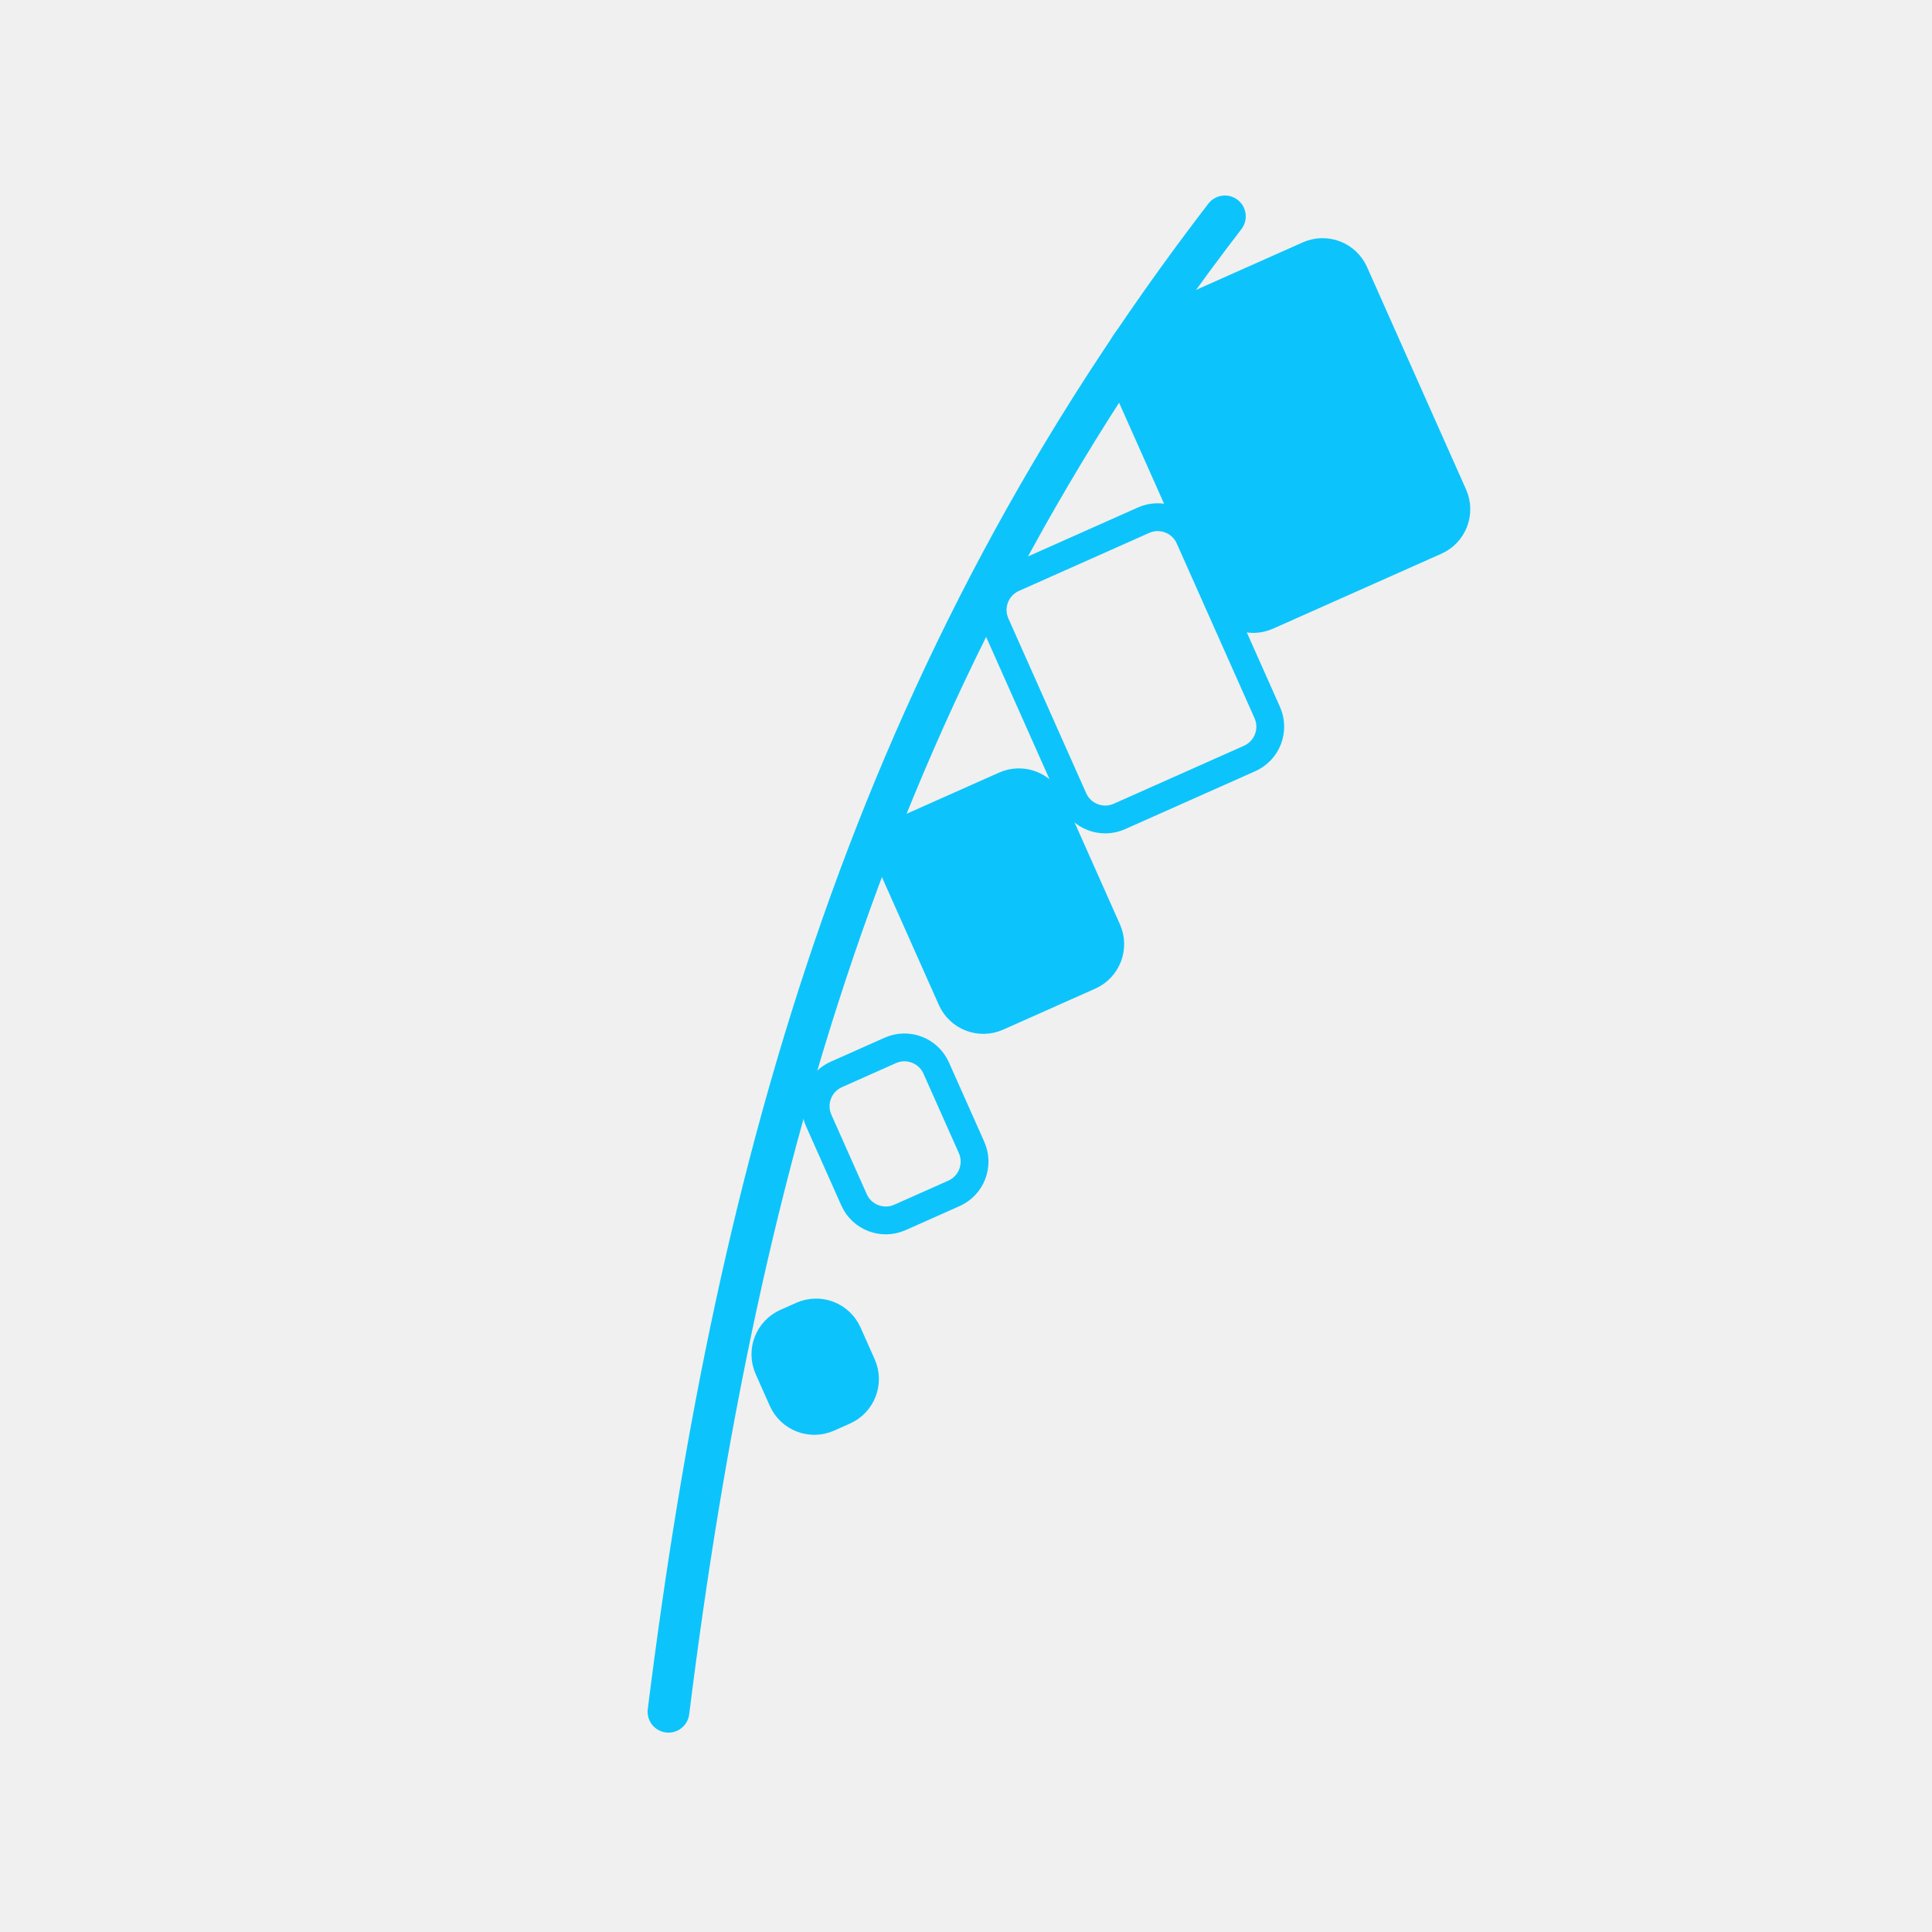
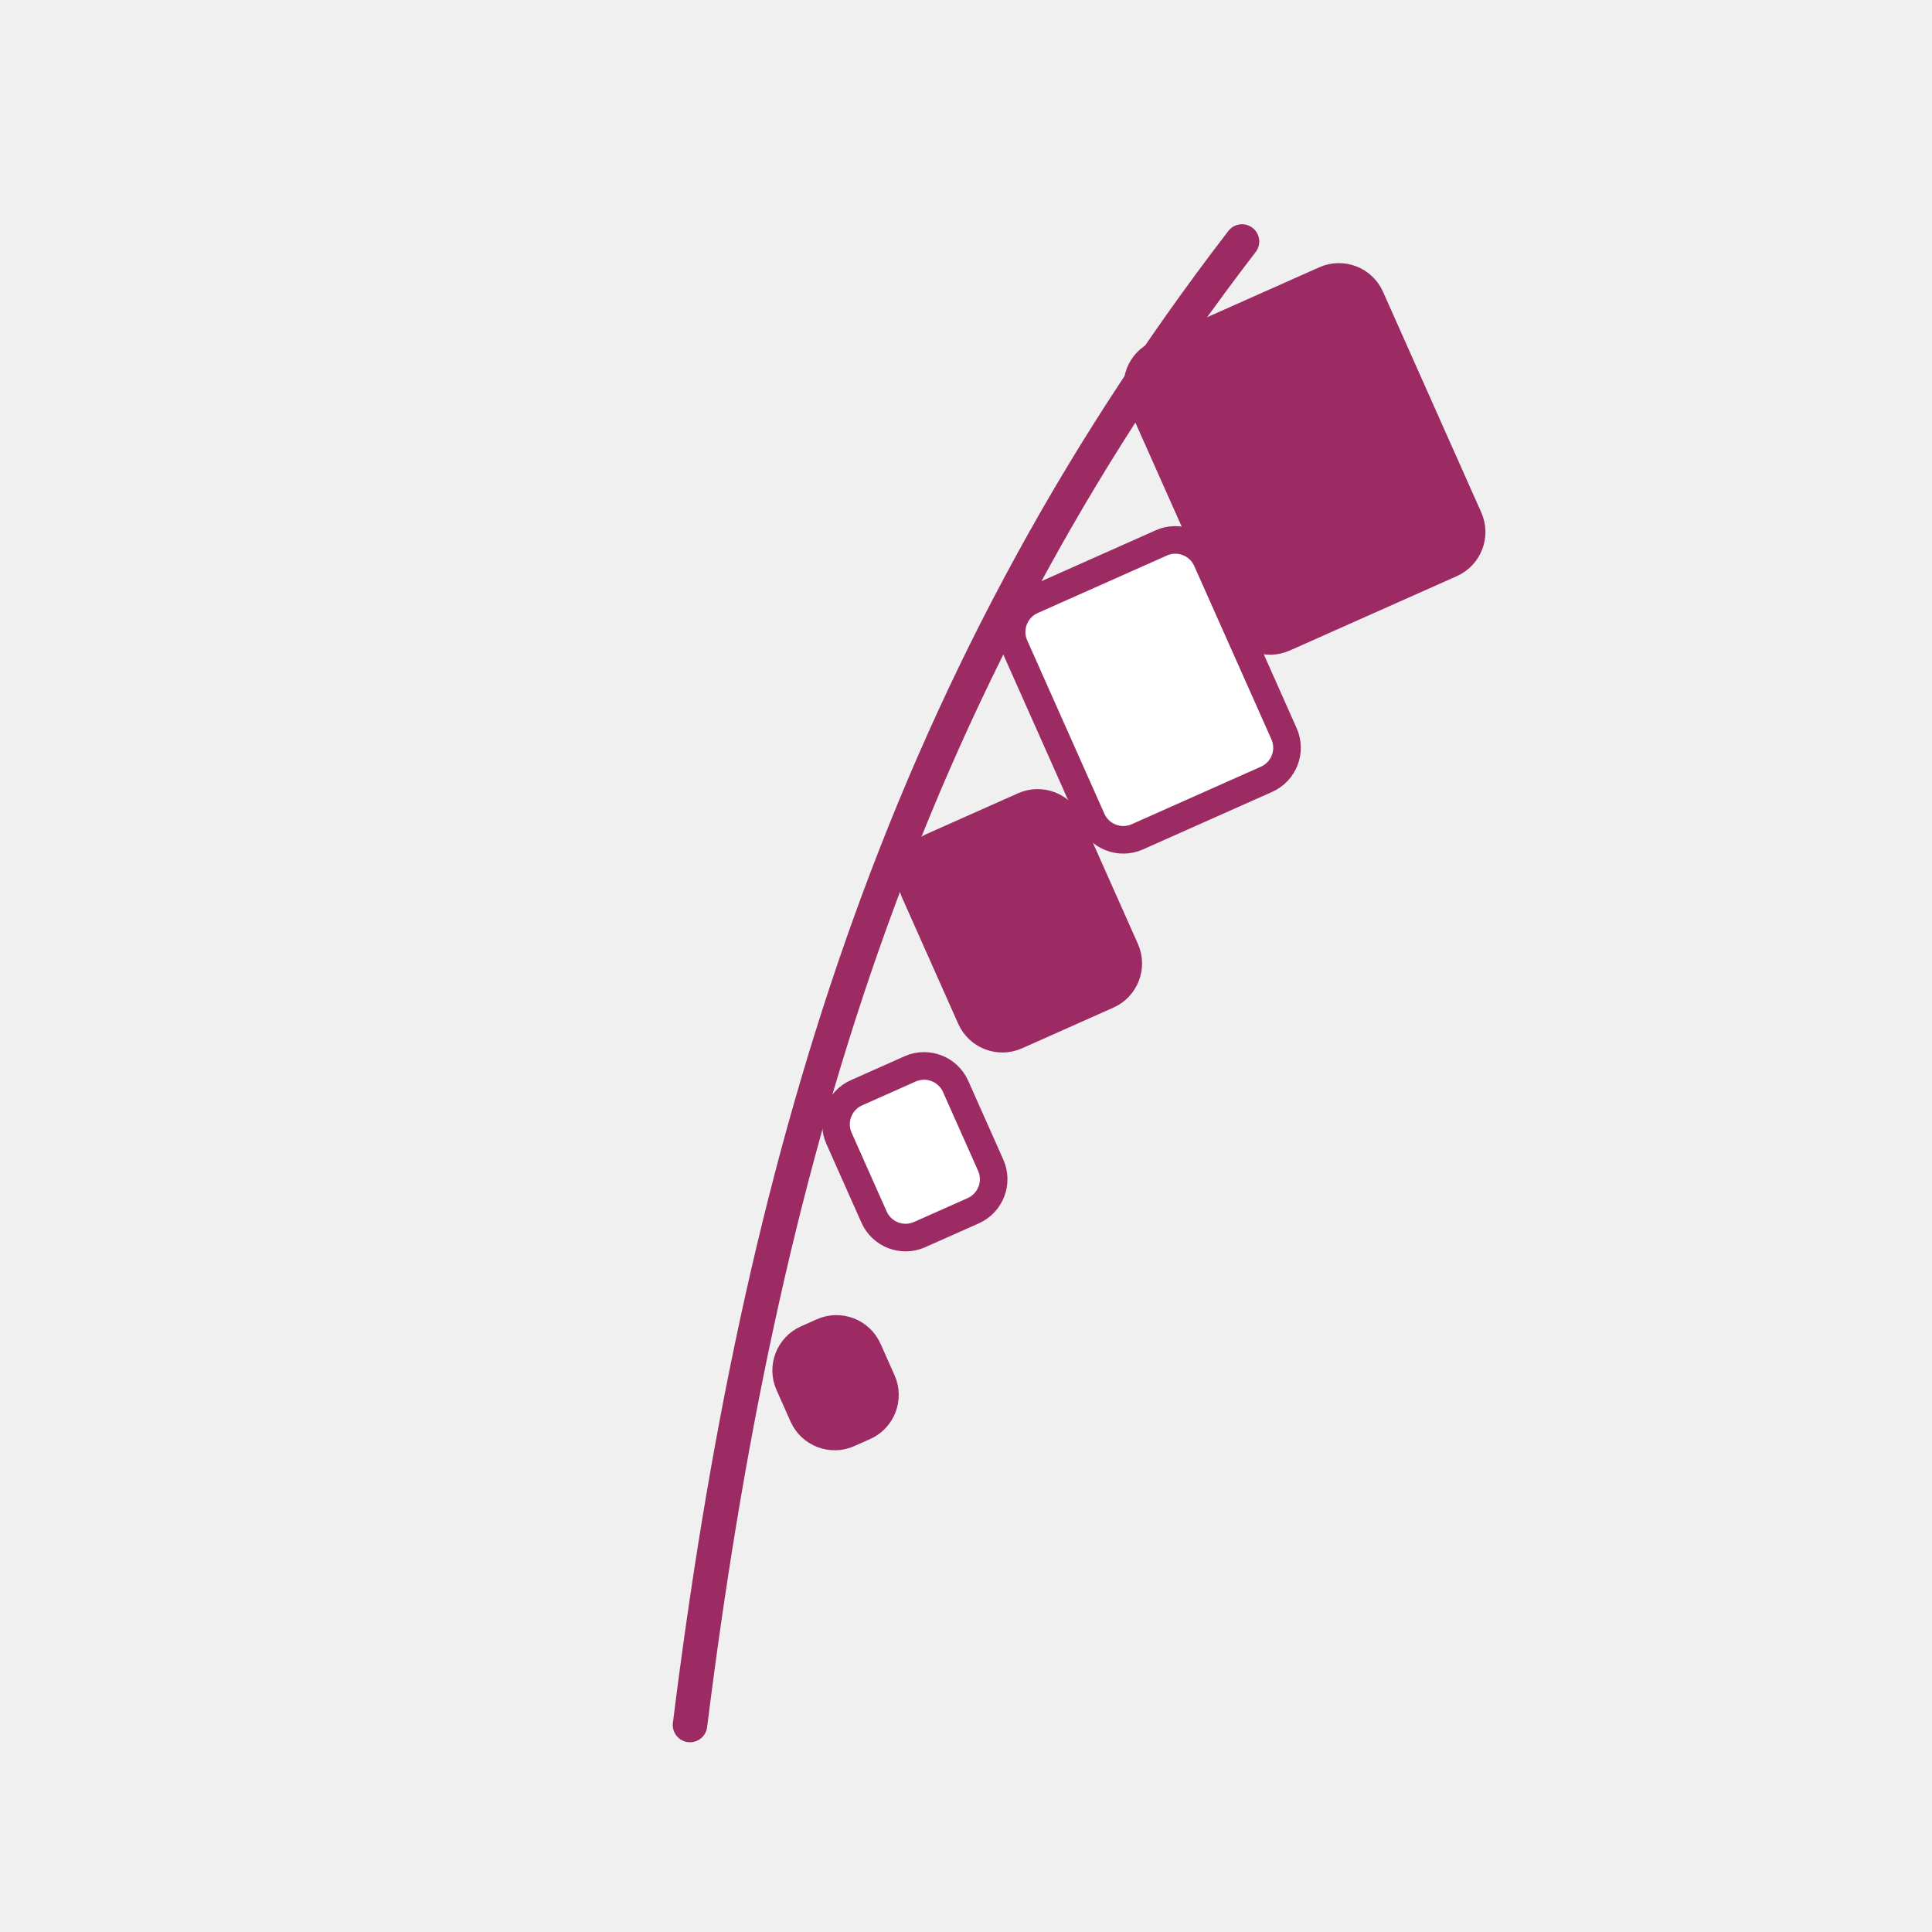
- <svg xmlns="http://www.w3.org/2000/svg" viewBox="0 0 100 100" role="img" aria-label="padi motif">
-   <g transform="translate(4 4) scale(0.9) rotate(0 50 50)">
-     <path d="M34,94 C38,62 46,34 66,8" fill="none" stroke="#0CC4FB" stroke-width="2.4" stroke-linecap="round" stroke-linejoin="round" />
-     <rect x="40.5" y="73.8" width="5" height="6" rx="2" fill="#0CC4FB" stroke="#0CC4FB" stroke-width="1.6" transform="rotate(-24 36.5 76.8)" />
-     <rect x="44" y="59.4" width="7.4" height="9" rx="2" fill="none" stroke="#0CC4FB" stroke-width="1.6" transform="rotate(-24 40 63.9)" />
-     <rect x="49" y="45" width="9.8" height="12" rx="2" fill="#0CC4FB" stroke="#0CC4FB" stroke-width="1.6" transform="rotate(-24 45 51)" />
-     <rect x="55.4" y="30.6" width="12.2" height="15" rx="2" fill="none" stroke="#0CC4FB" stroke-width="1.6" transform="rotate(-24 51.4 38.1)" />
-     <rect x="63.3" y="16.2" width="14.6" height="18" rx="2" fill="#0CC4FB" stroke="#0CC4FB" stroke-width="1.6" transform="rotate(-24 59.3 25.2)" />
-   </g>
+ <svg xmlns="http://www.w3.org/2000/svg" viewBox="-6 -6 112 112" role="img" aria-label="padi">
+   <path d="M34,94 C38,62 46,34 66,8" fill="none" stroke="#9C2B63" stroke-width="2" stroke-linecap="round" stroke-linejoin="round" />
+   <rect x="40.5" y="73.8" width="5" height="6" rx="2" fill="#9C2B63" stroke="#9C2B63" stroke-width="1.6" transform="rotate(-24 36.5 76.8)" />
+   <rect x="44" y="59.4" width="7.4" height="9" rx="2" fill="#FFFFFF" stroke="#9C2B63" stroke-width="1.6" transform="rotate(-24 40 63.9)" />
+   <rect x="49" y="45" width="9.8" height="12" rx="2" fill="#9C2B63" stroke="#9C2B63" stroke-width="1.6" transform="rotate(-24 45 51)" />
+   <rect x="55.4" y="30.6" width="12.2" height="15" rx="2" fill="#FFFFFF" stroke="#9C2B63" stroke-width="1.6" transform="rotate(-24 51.4 38.1)" />
+   <rect x="63.3" y="16.2" width="14.6" height="18" rx="2" fill="#9C2B63" stroke="#9C2B63" stroke-width="1.6" transform="rotate(-24 59.3 25.2)" />
</svg>
